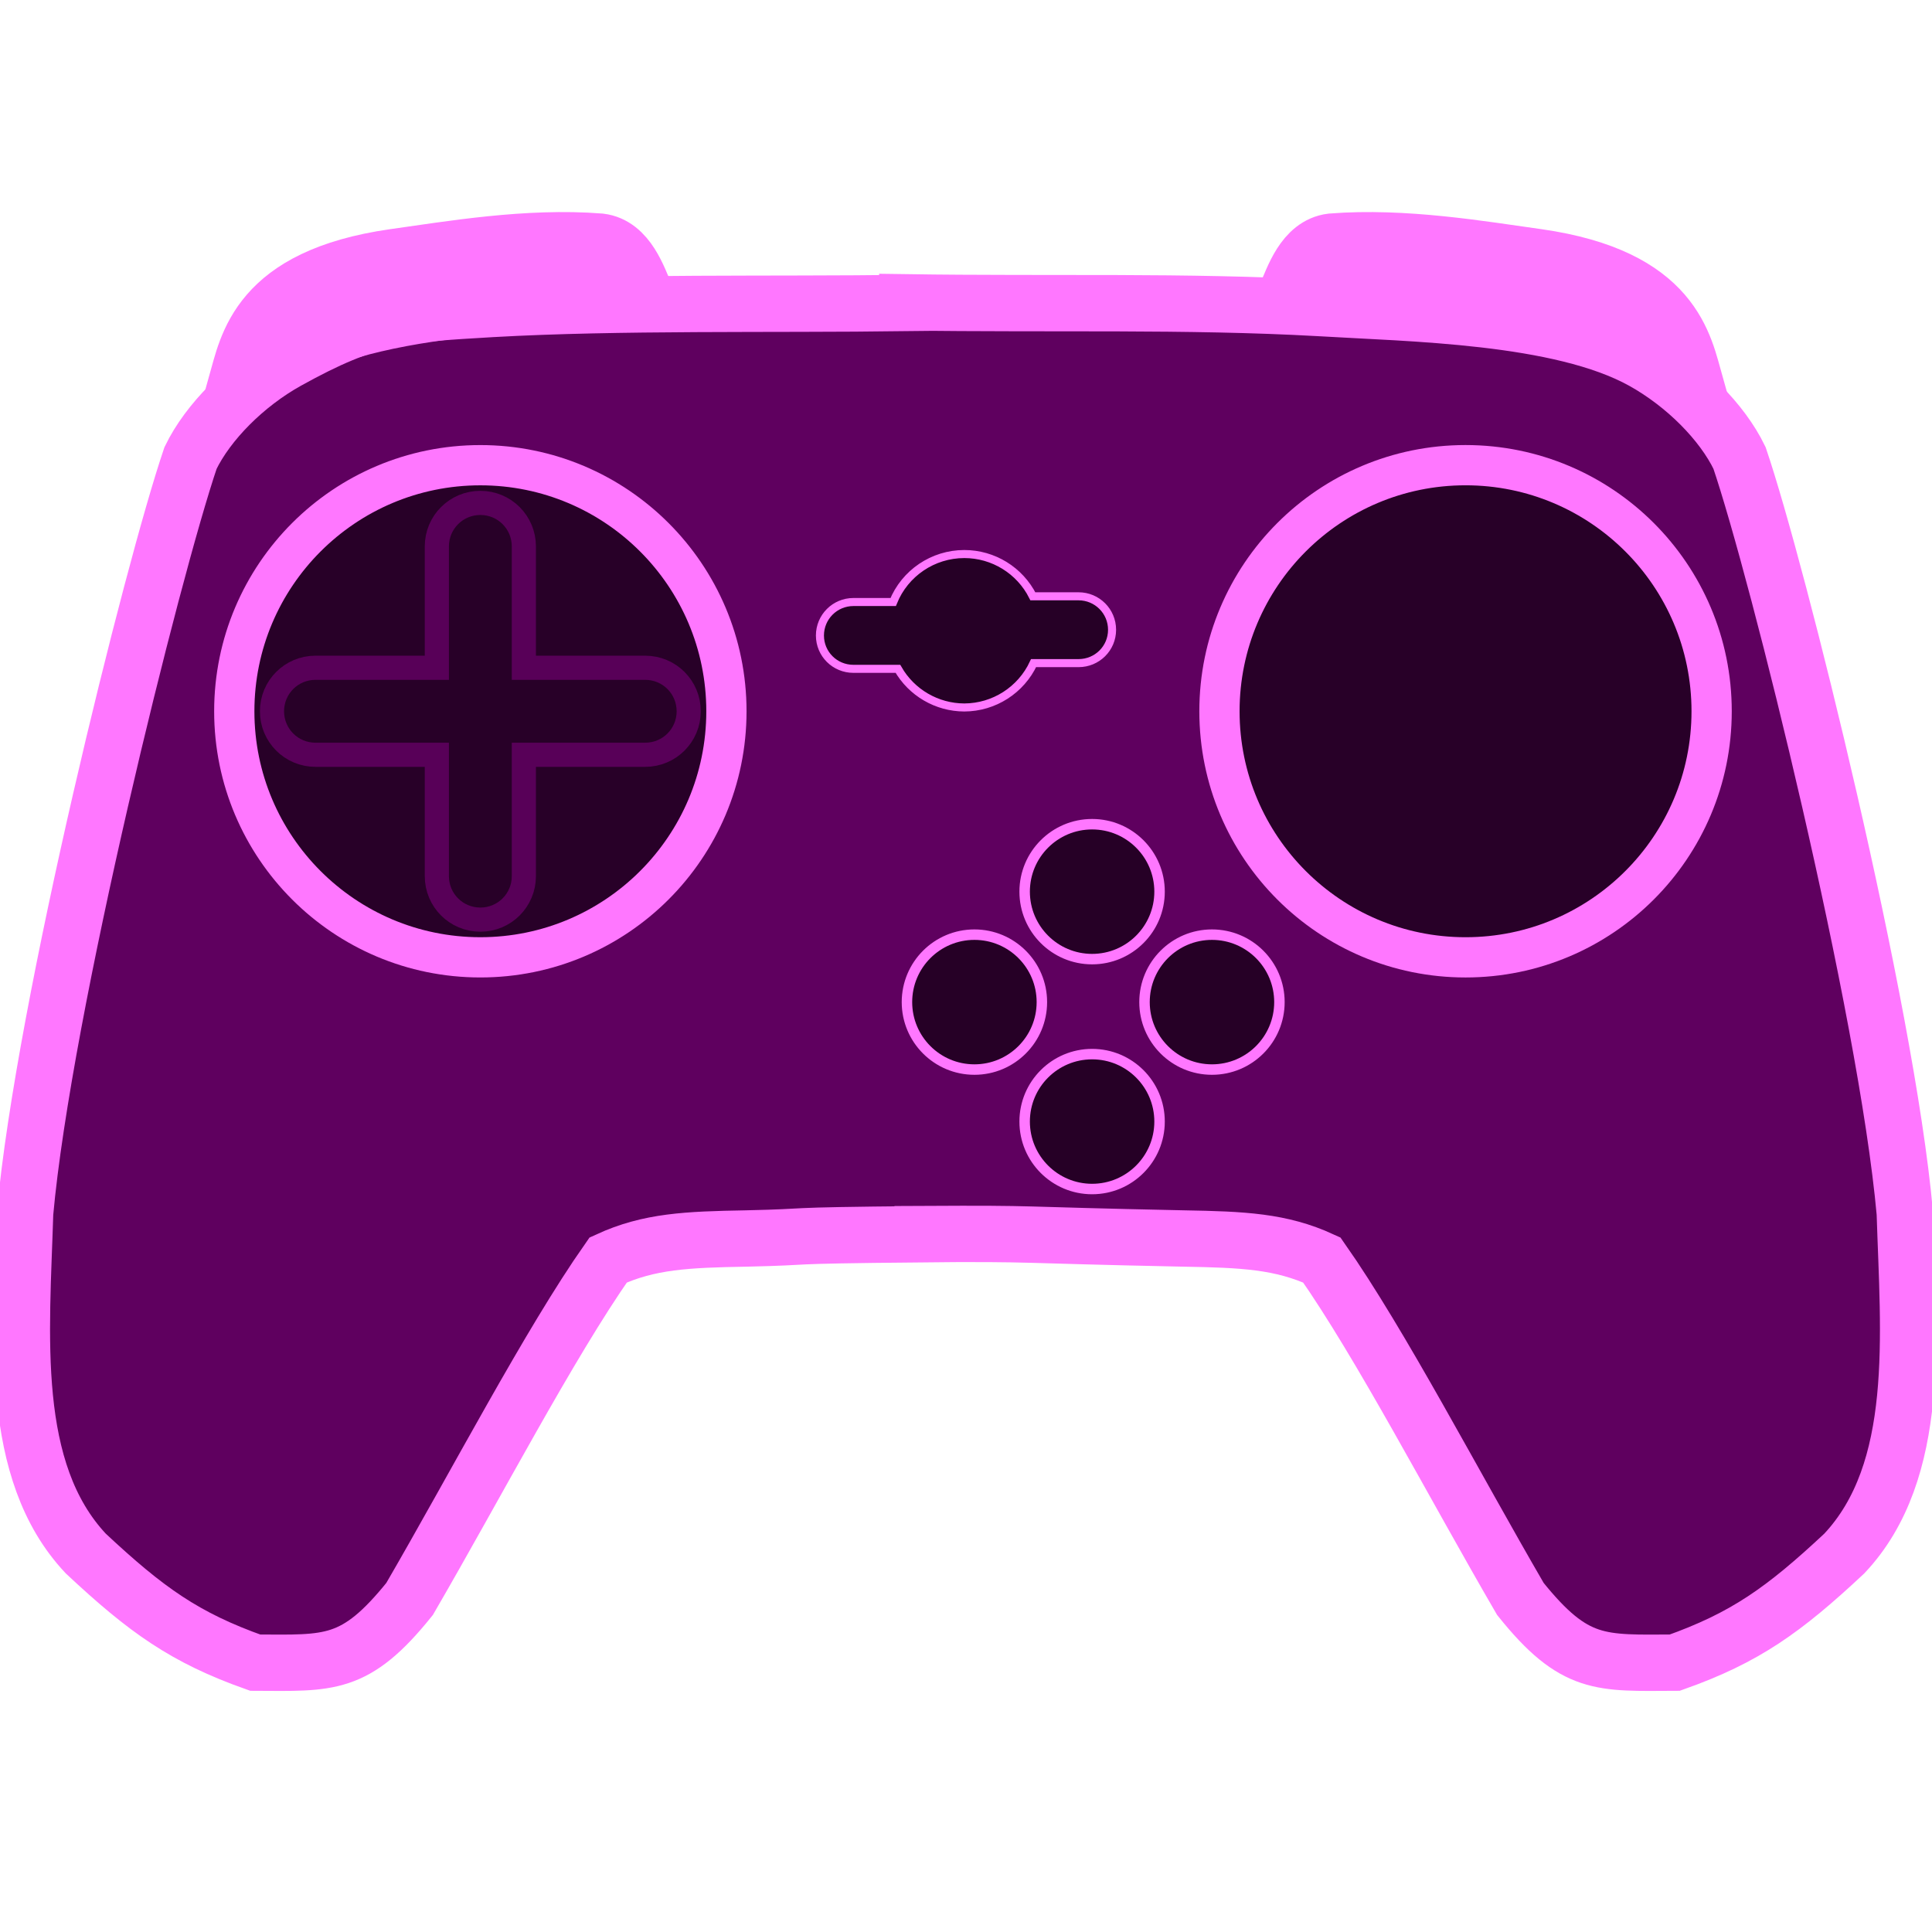
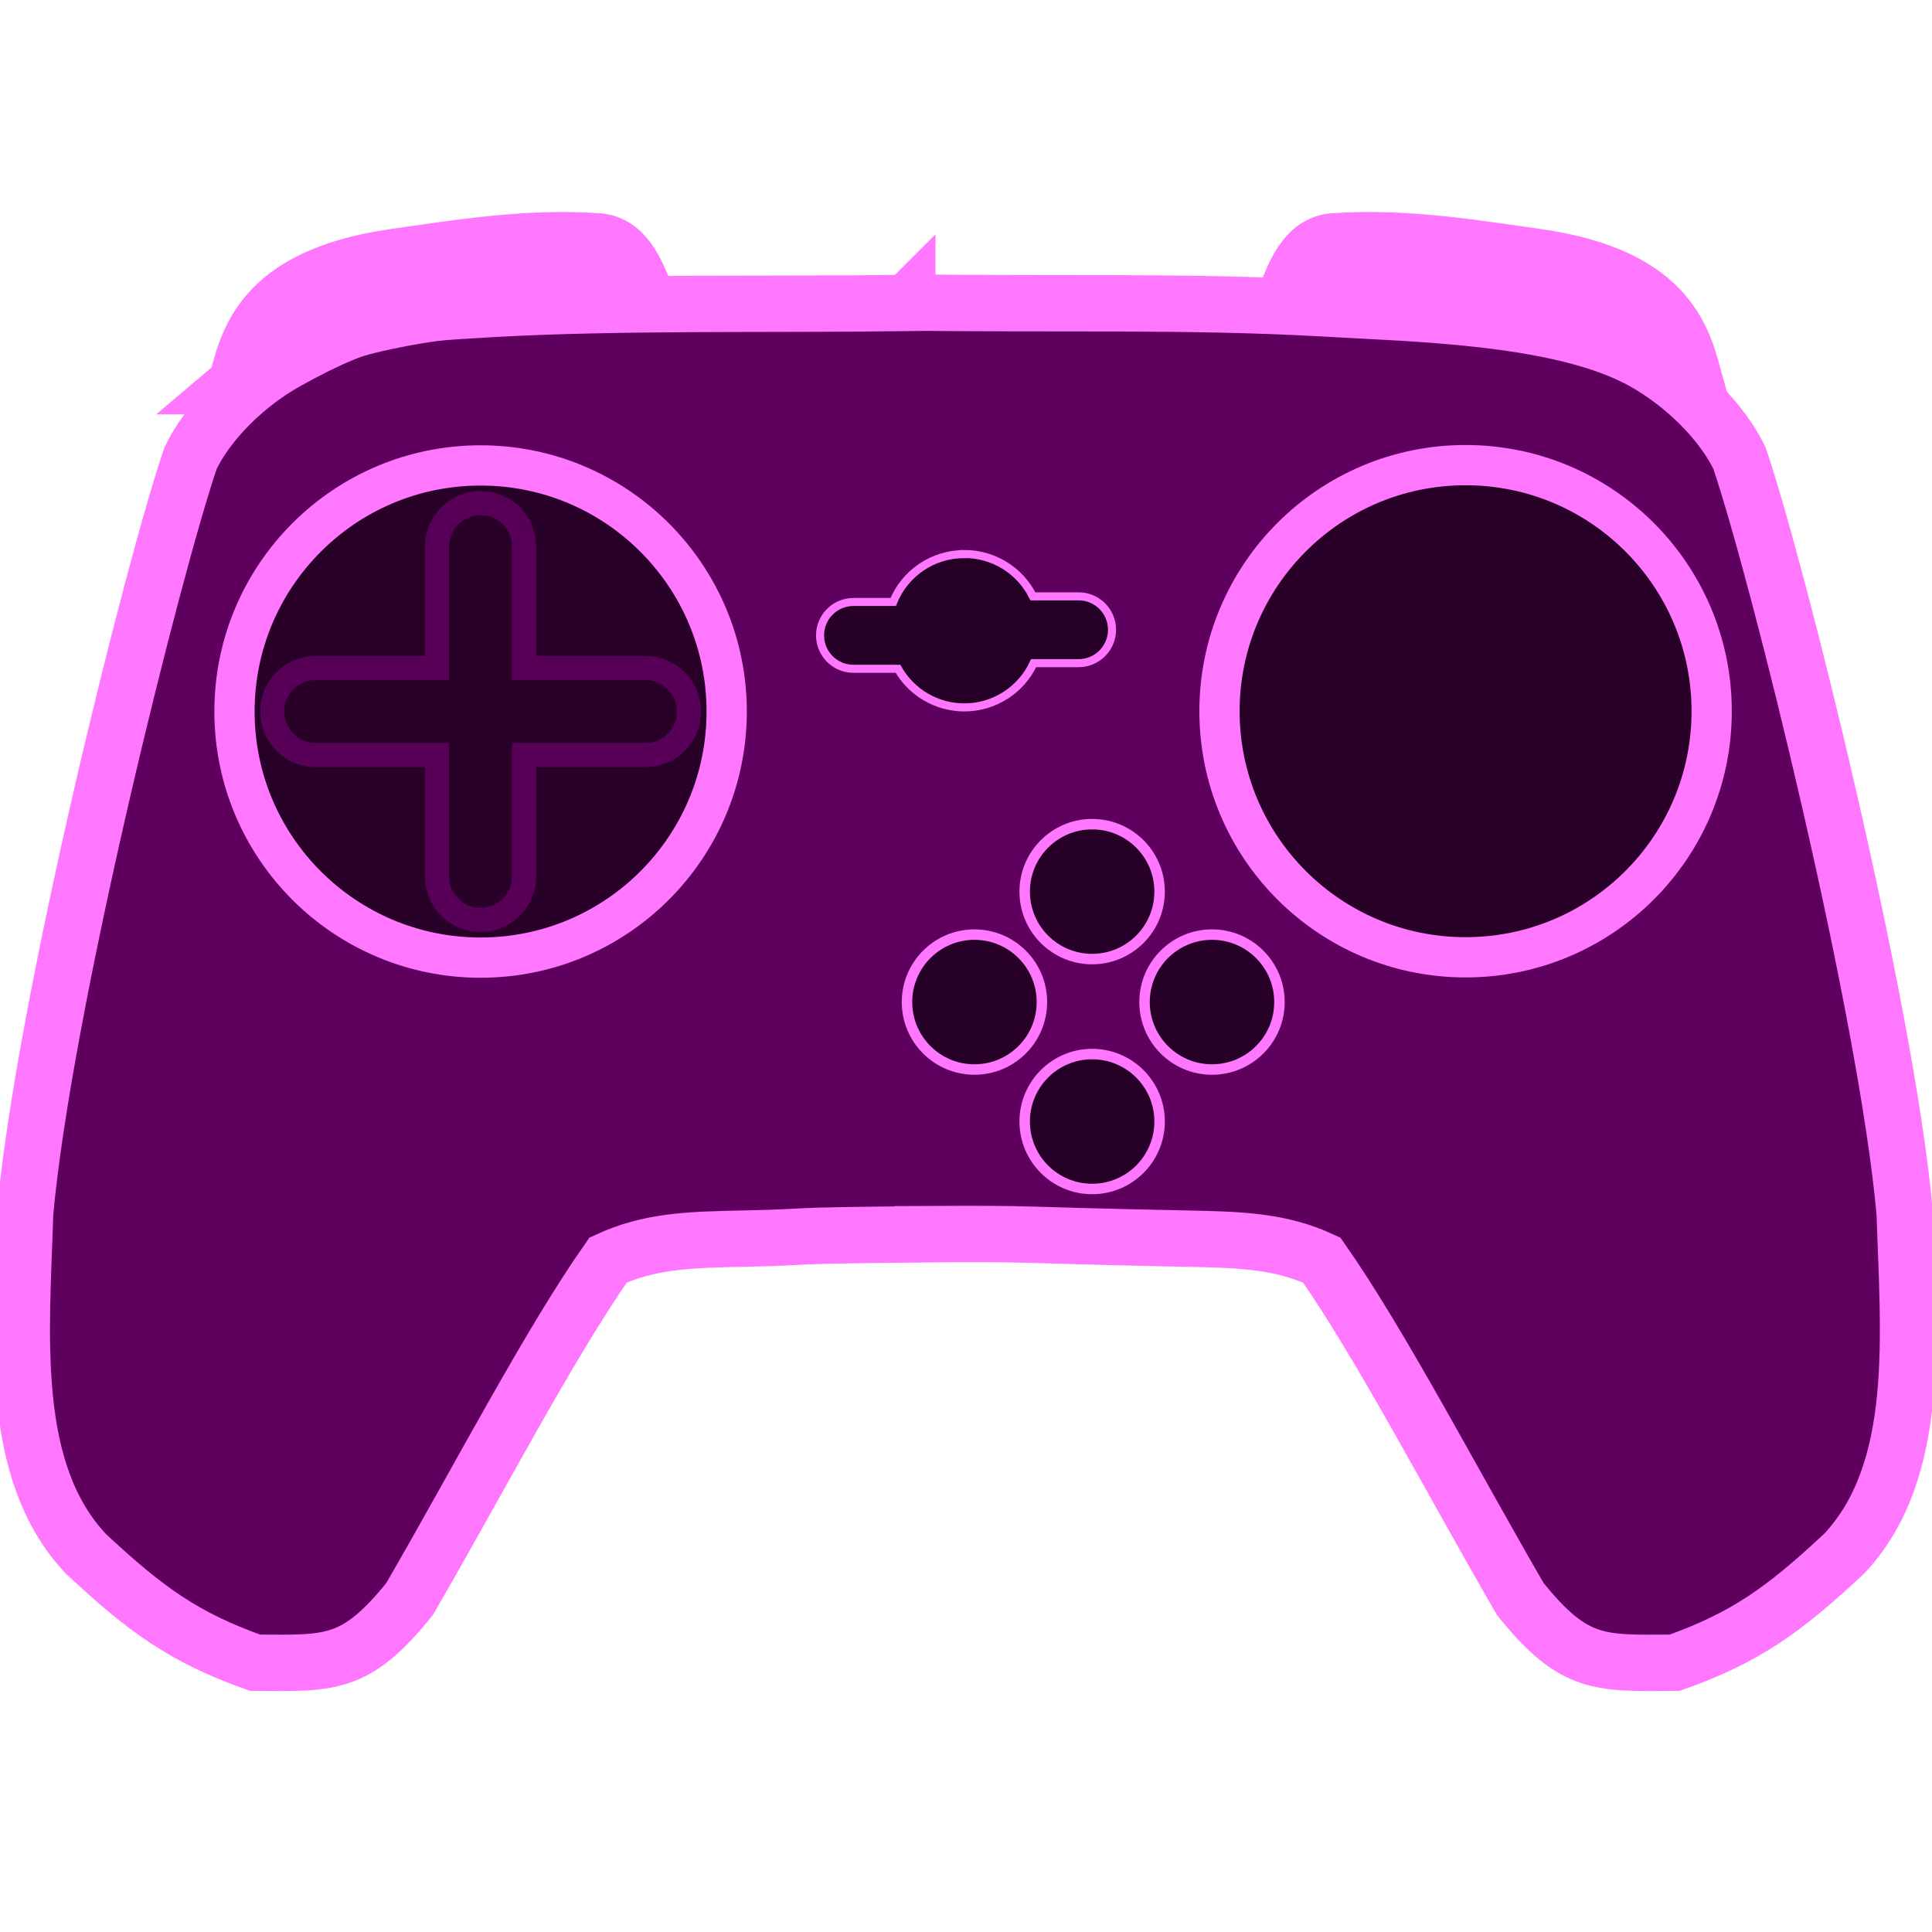
- <svg xmlns="http://www.w3.org/2000/svg" height="24" id="svg2" version="1.1" viewBox="0 0 24 24" width="24">
-   <defs id="defs4">
-     <filter id="filter3798" style="color-interpolation-filters:sRGB">
-       <feGaussianBlur id="feGaussianBlur3800" result="result91" stdDeviation="5" />
-       <feComposite id="feComposite3802" in="SourceGraphic" in2="result91" operator="over" />
-     </filter>
-     <linearGradient id="linearGradient3759">
-       <stop id="stop3761" offset="0" style="stop-color:#ffffff;stop-opacity:1;" />
-       <stop id="stop3763" offset="1" style="stop-color:#ffffff;stop-opacity:0;" />
-     </linearGradient>
-     <filter id="filter4192" style="color-interpolation-filters:sRGB">
-       <feGaussianBlur id="feGaussianBlur4194" result="result91" stdDeviation="5" />
-       <feComposite id="feComposite4196" in="SourceGraphic" in2="result91" operator="over" />
-     </filter>
-     <filter id="filter3798-5" style="color-interpolation-filters:sRGB">
-       <feGaussianBlur id="feGaussianBlur3800-8" result="result91" stdDeviation="5" />
-       <feComposite id="feComposite3802-8" in="SourceGraphic" in2="result91" operator="over" />
-     </filter>
-     <filter id="filter3798-5-2" style="color-interpolation-filters:sRGB">
-       <feGaussianBlur id="feGaussianBlur3800-8-4" result="result91" stdDeviation="5" />
-       <feComposite id="feComposite3802-8-9" in="SourceGraphic" in2="result91" operator="over" />
-     </filter>
-   </defs>
-   <g id="layer1" style="display:inline" transform="translate(-240.2405,-784.6365)">
-     <path d="M 11.271 3.756 L 11.271 3.764 C 9.552 3.786 7.699 3.749 6.113 3.838 C 4.975 3.906 4.597 3.915 3.568 4.486 C 3.045 4.777 2.582 5.245 2.367 5.689 C 1.892 7.088 0.543 12.51 0.312 15.068 C 0.266 16.575 0.099 18.271 1.066 19.299 C 1.819 20.003 2.296 20.344 3.17 20.654 C 4.093 20.658 4.412 20.703 5.088 19.863 C 5.915 18.44 6.823 16.695 7.555 15.652 C 8.064 15.418 8.534 15.398 9.271 15.385 C 10.206 15.364 9.534 15.349 11.461 15.332 L 11.461 15.33 C 12.993 15.322 12.472 15.339 14.703 15.385 C 15.44 15.398 15.91 15.418 16.42 15.652 C 17.152 16.695 18.059 18.44 18.887 19.863 C 19.562 20.703 19.882 20.658 20.805 20.654 C 21.678 20.344 22.157 20.003 22.91 19.299 C 23.878 18.271 23.709 16.575 23.662 15.068 C 23.432 12.51 22.085 7.088 21.609 5.689 C 21.395 5.245 20.932 4.777 20.408 4.486 C 19.38 3.915 17.519 3.895 16.381 3.826 C 14.757 3.735 13.025 3.782 11.271 3.756 z " id="path4166-6" style="stroke-linejoin:miter;stroke-opacity:1;fill-rule:evenodd;fill-opacity:1;stroke:#ff77ff;stroke-linecap:butt;stroke-miterlimit:4;stroke-dasharray:none;stroke-width:0.7;fill:#5f005f" transform="translate(240.2405,784.6365)" />
-     <circle cx="258.446" cy="793.472" id="RPAD" r="3.057" style="opacity:1;stroke-linejoin:miter;enable-background:accumulate;stroke-opacity:1;fill-opacity:1;color:#000000;fill-rule:evenodd;stroke-dashoffset:0;visibility:visible;stroke:#ff77ff;stroke-linecap:butt;stroke-miterlimit:4;marker:none;stroke-dasharray:none;overflow:visible;stroke-width:0.5;display:inline;fill:#280028" />
-     <path d="m 252.219,791.519 a 0.953,0.953 0 0 0 -0.883,0.596 l -0.494,0 c -0.23,0 -0.416,0.186 -0.416,0.416 0,0.23 0.186,0.414 0.416,0.414 l 0.553,0 a 0.953,0.953 0 0 0 0.824,0.48 0.953,0.953 0 0 0 0.861,-0.551 l 0.559,0 c 0.23,0 0.416,-0.184 0.416,-0.414 0,-0.23 -0.186,-0.416 -0.416,-0.416 l -0.568,0 a 0.953,0.953 0 0 0 -0.852,-0.525 z" id="C" style="opacity:1;stroke-linejoin:miter;enable-background:accumulate;stroke-opacity:1;fill-opacity:1;color:#000000;fill-rule:evenodd;stroke-dashoffset:0;visibility:visible;stroke:#ff77ff;stroke-linecap:butt;stroke-miterlimit:4;marker:none;stroke-dasharray:none;overflow:visible;stroke-width:0.1;display:inline;fill:#260026" />
-     <g id="LPAD" style="stroke-opacity:1;fill-opacity:1;stroke:#ff77ff;stroke-miterlimit:4;stroke-dasharray:none;stroke-width:9.417;fill:#280028" transform="matrix(0.05309377,0,0,0.05309377,228.9126,758.9833)">
-       <circle cx="325.744" cy="649.583" id="circle4232" r="57.573" style="opacity:1;stroke-linejoin:miter;enable-background:accumulate;stroke-opacity:1;fill-opacity:1;color:#000000;fill-rule:evenodd;stroke-dashoffset:0;visibility:visible;stroke:#ff77ff;stroke-linecap:butt;stroke-miterlimit:4;marker:none;stroke-dasharray:none;overflow:visible;stroke-width:9.417;display:inline;fill:#280028" />
-       <path d="m 325.744,600.833 c -5.639,0 -10.179,4.54 -10.179,10.179 l 0,28.394 -28.393,0 c -5.639,0 -10.179,4.539 -10.179,10.178 0,5.639 4.54,10.179 10.179,10.179 l 28.393,0 0,28.394 c 0,5.639 4.54,10.178 10.179,10.178 5.639,0 10.179,-4.539 10.179,-10.178 l 0,-28.394 28.393,0 c 5.639,0 10.179,-4.54 10.179,-10.179 0,-5.639 -4.54,-10.178 -10.179,-10.178 l -28.393,0 0,-28.394 c 0,-5.639 -4.54,-10.179 -10.179,-10.179 z" id="rect4249" style="opacity:1;stroke-linejoin:miter;enable-background:accumulate;stroke-opacity:1;fill-opacity:1;color:#000000;fill-rule:evenodd;stroke-dashoffset:0;visibility:visible;stroke:#580058;stroke-linecap:butt;stroke-miterlimit:4;marker:none;stroke-dasharray:none;overflow:visible;stroke-width:5.65;display:inline;fill:#280028" />
+ <svg xmlns="http://www.w3.org/2000/svg" width="24" height="24">
+   <g style="display:inline" transform="translate(-240.24 -784.637)">
+     <path d="M11.271 3.756v.008c-1.719.022-3.572-.015-5.158.074-1.138.068-1.516.077-2.545.648-.523.29-.986.759-1.2 1.203C1.891 7.088.542 12.51.312 15.07c-.047 1.506-.214 3.202.753 4.23.753.704 1.23 1.045 2.104 1.355.923.004 1.242.049 1.918-.79.827-1.424 1.735-3.17 2.467-4.212.51-.234.98-.254 1.716-.267.935-.02.263-.036 2.19-.053v-.002c1.532-.008 1.01.009 3.242.055.737.013 1.207.033 1.717.267.732 1.043 1.64 2.788 2.467 4.211.675.84.995.795 1.918.791.873-.31 1.352-.651 2.105-1.355.968-1.028.799-2.724.752-4.23-.23-2.56-1.577-7.981-2.053-9.38-.214-.444-.677-.912-1.2-1.203-1.03-.57-2.89-.591-4.028-.66-1.624-.09-3.356-.044-5.11-.07z" style="fill:#5f005f;fill-opacity:1;fill-rule:evenodd;stroke:#f7f;stroke-width:.7;stroke-linecap:butt;stroke-linejoin:miter;stroke-miterlimit:4;stroke-dasharray:none;stroke-opacity:1" transform="translate(240.24 784.637)" />
+     <circle cx="258.446" cy="793.472" r="3.057" style="color:#000;display:inline;overflow:visible;visibility:visible;opacity:1;fill:#280028;fill-opacity:1;fill-rule:evenodd;stroke:#f7f;stroke-width:.5;stroke-linecap:butt;stroke-linejoin:miter;stroke-miterlimit:4;stroke-dasharray:none;stroke-dashoffset:0;stroke-opacity:1;marker:none" />
+     <path d="M252.219 791.52a.95.95 0 0 0-.883.595h-.494a.415.415 0 1 0 0 .83h.553a.95.95 0 0 0 .824.48.95.95 0 0 0 .861-.55h.559a.415.415 0 1 0 0-.83h-.568a.95.95 0 0 0-.852-.526z" style="color:#000;display:inline;overflow:visible;visibility:visible;opacity:1;fill:#260026;fill-opacity:1;fill-rule:evenodd;stroke:#f7f;stroke-width:.1;stroke-linecap:butt;stroke-linejoin:miter;stroke-miterlimit:4;stroke-dasharray:none;stroke-dashoffset:0;stroke-opacity:1;marker:none" />
+     <g style="fill:#280028;fill-opacity:1;stroke:#f7f;stroke-opacity:1;stroke-width:9.417;stroke-miterlimit:4;stroke-dasharray:none" transform="translate(228.913 758.983)scale(.0531)">
+       <circle cx="325.744" cy="649.583" r="57.573" style="color:#000;display:inline;overflow:visible;visibility:visible;opacity:1;fill:#280028;fill-opacity:1;fill-rule:evenodd;stroke:#f7f;stroke-width:9.417;stroke-linecap:butt;stroke-linejoin:miter;stroke-miterlimit:4;stroke-dasharray:none;stroke-dashoffset:0;stroke-opacity:1;marker:none" />
+       <path d="M325.744 600.833a10.157 10.157 0 0 0-10.178 10.178v28.394h-28.393a10.156 10.156 0 0 0-10.179 10.178c0 5.639 4.54 10.178 10.18 10.178h28.392v28.394c0 5.639 4.54 10.178 10.178 10.178a10.156 10.156 0 0 0 10.18-10.178v-28.394h28.392c5.639 0 10.178-4.54 10.178-10.178 0-5.64-4.54-10.178-10.178-10.178h-28.393v-28.394c0-5.638-4.54-10.178-10.179-10.178z" style="color:#000;display:inline;overflow:visible;visibility:visible;opacity:1;fill:#280028;fill-opacity:1;fill-rule:evenodd;stroke:#580058;stroke-width:5.65;stroke-linecap:butt;stroke-linejoin:miter;stroke-miterlimit:4;stroke-dasharray:none;stroke-dashoffset:0;stroke-opacity:1;marker:none" />
    </g>
-     <path d="m 261.278,789.411 c -0.136,-0.485 -0.26,-1.317 -1.939,-1.558 -0.697,-0.097 -1.657,-0.263 -2.555,-0.192 -0.334,0.04 -0.459,0.452 -0.546,0.642 1.632,0.104 3.837,0.087 5.04,1.108 z" id="RB" style="stroke-linejoin:miter;stroke-opacity:1;fill-rule:evenodd;fill-opacity:1;stroke:#ff77ff;stroke-linecap:butt;stroke-miterlimit:4;stroke-dasharray:none;stroke-width:0.746;fill:#5c005c" />
-     <path LT="path4420-4" d="m 243.198,789.411 c 0.136,-0.485 0.26,-1.317 1.939,-1.558 0.697,-0.097 1.657,-0.263 2.555,-0.192 0.333,0.04 0.459,0.452 0.546,0.642 -1.632,0.104 -3.837,0.087 -5.04,1.108 z" id="LB" style="stroke-linejoin:miter;stroke-opacity:1;fill-rule:evenodd;fill-opacity:1;stroke:#ff77ff;stroke-linecap:butt;stroke-miterlimit:4;stroke-dasharray:none;stroke-width:0.746;fill:#5c005c" />
-     <circle cx="253.807" cy="795.713" id="path4170-0" r="0.838" style="opacity:1;stroke-linejoin:miter;enable-background:accumulate;stroke-opacity:1;fill-opacity:1;color:#000000;fill-rule:evenodd;stroke-dashoffset:0;visibility:visible;stroke:#ff77ff;stroke-linecap:butt;stroke-miterlimit:4;marker:none;stroke-dasharray:none;overflow:visible;stroke-width:0.13;display:inline;fill:#260026" />
-     <circle cx="252.345" cy="797.085" id="path4170-0-8-4" r="0.838" style="opacity:1;stroke-linejoin:miter;enable-background:accumulate;stroke-opacity:1;fill-opacity:1;color:#000000;fill-rule:evenodd;stroke-dashoffset:0;visibility:visible;stroke:#ff77ff;stroke-linecap:butt;stroke-miterlimit:4;marker:none;stroke-dasharray:none;overflow:visible;stroke-width:0.13;display:inline;fill:#260026" />
-     <circle cx="253.807" cy="798.569" id="path4170-0-8" r="0.838" style="opacity:1;stroke-linejoin:miter;enable-background:accumulate;stroke-opacity:1;fill-opacity:1;color:#000000;fill-rule:evenodd;stroke-dashoffset:0;visibility:visible;stroke:#ff77ff;stroke-linecap:butt;stroke-miterlimit:4;marker:none;stroke-dasharray:none;overflow:visible;stroke-width:0.13;display:inline;fill:#260026" />
-     <circle cx="255.296" cy="797.085" id="path4170-0-8-4-6" r="0.838" style="opacity:1;stroke-linejoin:miter;enable-background:accumulate;stroke-opacity:1;fill-opacity:1;color:#000000;fill-rule:evenodd;stroke-dashoffset:0;visibility:visible;stroke:#ff77ff;stroke-linecap:butt;stroke-miterlimit:4;marker:none;stroke-dasharray:none;overflow:visible;stroke-width:0.13;display:inline;fill:#260026" />
-     <g id="g4196" transform="matrix(0.05309377,0,0,0.05309377,228.4217,758.2299)">
-       <path d="m 390.633,648.816 c -11.79,-4.487 -85.692,-15.798 -102.138,-17.144 -17.907,8.568 -28.074,22.583 -29.827,42.52 l 0.635,47.597 c -0.559,14.598 4.674,40.284 23.798,44.741 l 116.136,-13.327 c 12.126,-5.502 10.145,-8.915 6.346,-12.058 -10.815,-8.852 -23.79,-28.699 -23.164,-39.347 0.503,-14.433 1.575,-25.116 19.696,-38.587 4.019,-2.301 -1.131,-9.937 -11.482,-14.394 z" id="LGRIP" style="opacity:0;stroke-linejoin:miter;stroke-opacity:0.286;fill-rule:evenodd;fill-opacity:0.137;stroke:#000000;stroke-linecap:butt;stroke-width:7.108px;fill:#000000" />
-       <path d="m 504.506,648.816 c 11.79,-4.487 85.692,-15.798 102.138,-17.144 17.907,8.568 28.074,22.583 29.827,42.52 l -0.635,47.597 c 0.559,14.598 -4.674,40.284 -23.798,44.741 L 495.903,753.202 c -12.126,-5.502 -10.145,-8.915 -6.346,-12.058 10.815,-8.852 23.79,-28.699 23.164,-39.347 -0.503,-14.433 -1.575,-25.116 -19.696,-38.587 -4.019,-2.301 1.131,-9.937 11.482,-14.394 z" id="RGRIP" style="opacity:0;stroke-linejoin:miter;stroke-opacity:0.286;fill-rule:evenodd;fill-opacity:0.137;stroke:#000000;stroke-linecap:butt;stroke-width:7.108px;fill:#000000" />
-     </g>
+     <path d="M261.278 789.411c-.136-.485-.26-1.316-1.94-1.558-.696-.097-1.656-.264-2.554-.192-.334.04-.46.452-.546.642 1.632.104 3.837.087 5.04 1.108zm-18.08 0c.135-.485.26-1.316 1.939-1.558.697-.097 1.656-.264 2.555-.192.333.04.459.452.545.642-1.632.104-3.837.087-5.04 1.108z" style="fill:#5c005c;fill-opacity:1;fill-rule:evenodd;stroke:#f7f;stroke-width:.746;stroke-linecap:butt;stroke-linejoin:miter;stroke-miterlimit:4;stroke-dasharray:none;stroke-opacity:1" />
+     <circle cx="253.807" cy="795.713" r=".838" style="color:#000;display:inline;overflow:visible;visibility:visible;opacity:1;fill:#260026;fill-opacity:1;fill-rule:evenodd;stroke:#f7f;stroke-width:.13;stroke-linecap:butt;stroke-linejoin:miter;stroke-miterlimit:4;stroke-dasharray:none;stroke-dashoffset:0;stroke-opacity:1;marker:none" />
+     <circle cx="252.345" cy="797.085" r=".838" style="color:#000;display:inline;overflow:visible;visibility:visible;opacity:1;fill:#260026;fill-opacity:1;fill-rule:evenodd;stroke:#f7f;stroke-width:.13;stroke-linecap:butt;stroke-linejoin:miter;stroke-miterlimit:4;stroke-dasharray:none;stroke-dashoffset:0;stroke-opacity:1;marker:none" />
+     <circle cx="253.807" cy="798.569" r=".838" style="color:#000;display:inline;overflow:visible;visibility:visible;opacity:1;fill:#260026;fill-opacity:1;fill-rule:evenodd;stroke:#f7f;stroke-width:.13;stroke-linecap:butt;stroke-linejoin:miter;stroke-miterlimit:4;stroke-dasharray:none;stroke-dashoffset:0;stroke-opacity:1;marker:none" />
+     <circle cx="255.296" cy="797.085" r=".838" style="color:#000;display:inline;overflow:visible;visibility:visible;opacity:1;fill:#260026;fill-opacity:1;fill-rule:evenodd;stroke:#f7f;stroke-width:.13;stroke-linecap:butt;stroke-linejoin:miter;stroke-miterlimit:4;stroke-dasharray:none;stroke-dashoffset:0;stroke-opacity:1;marker:none" />
  </g>
</svg>
